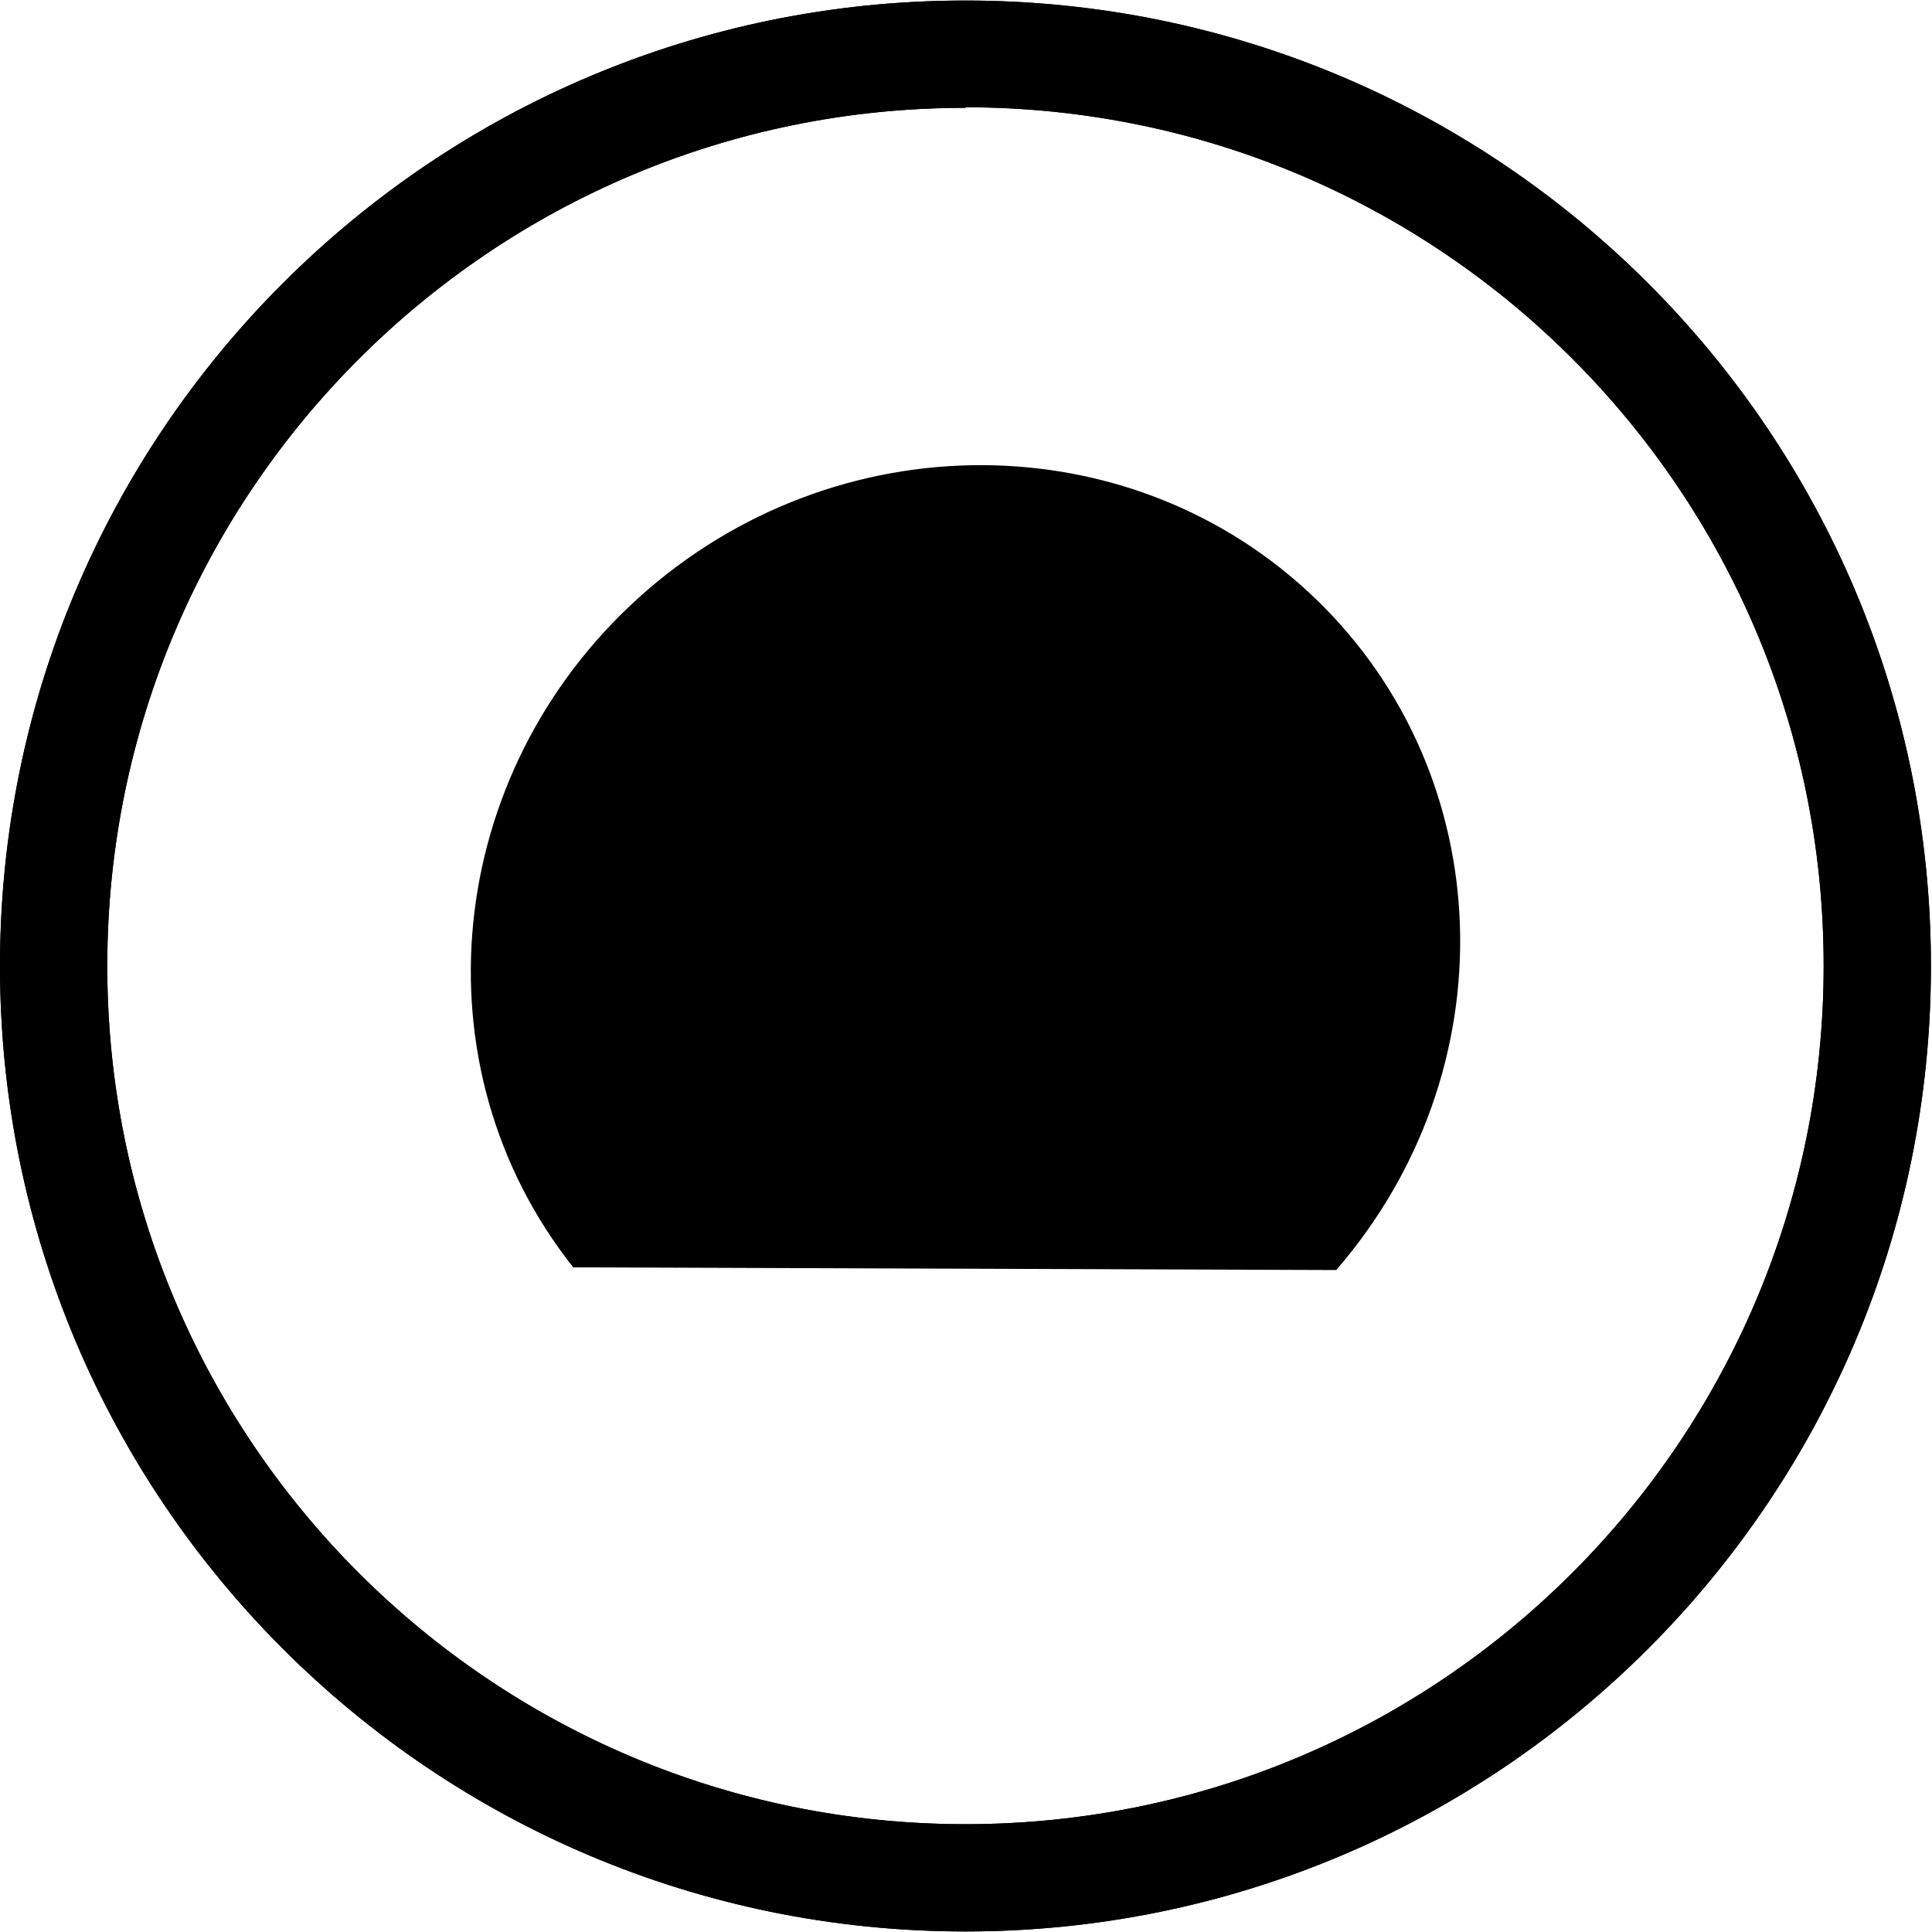
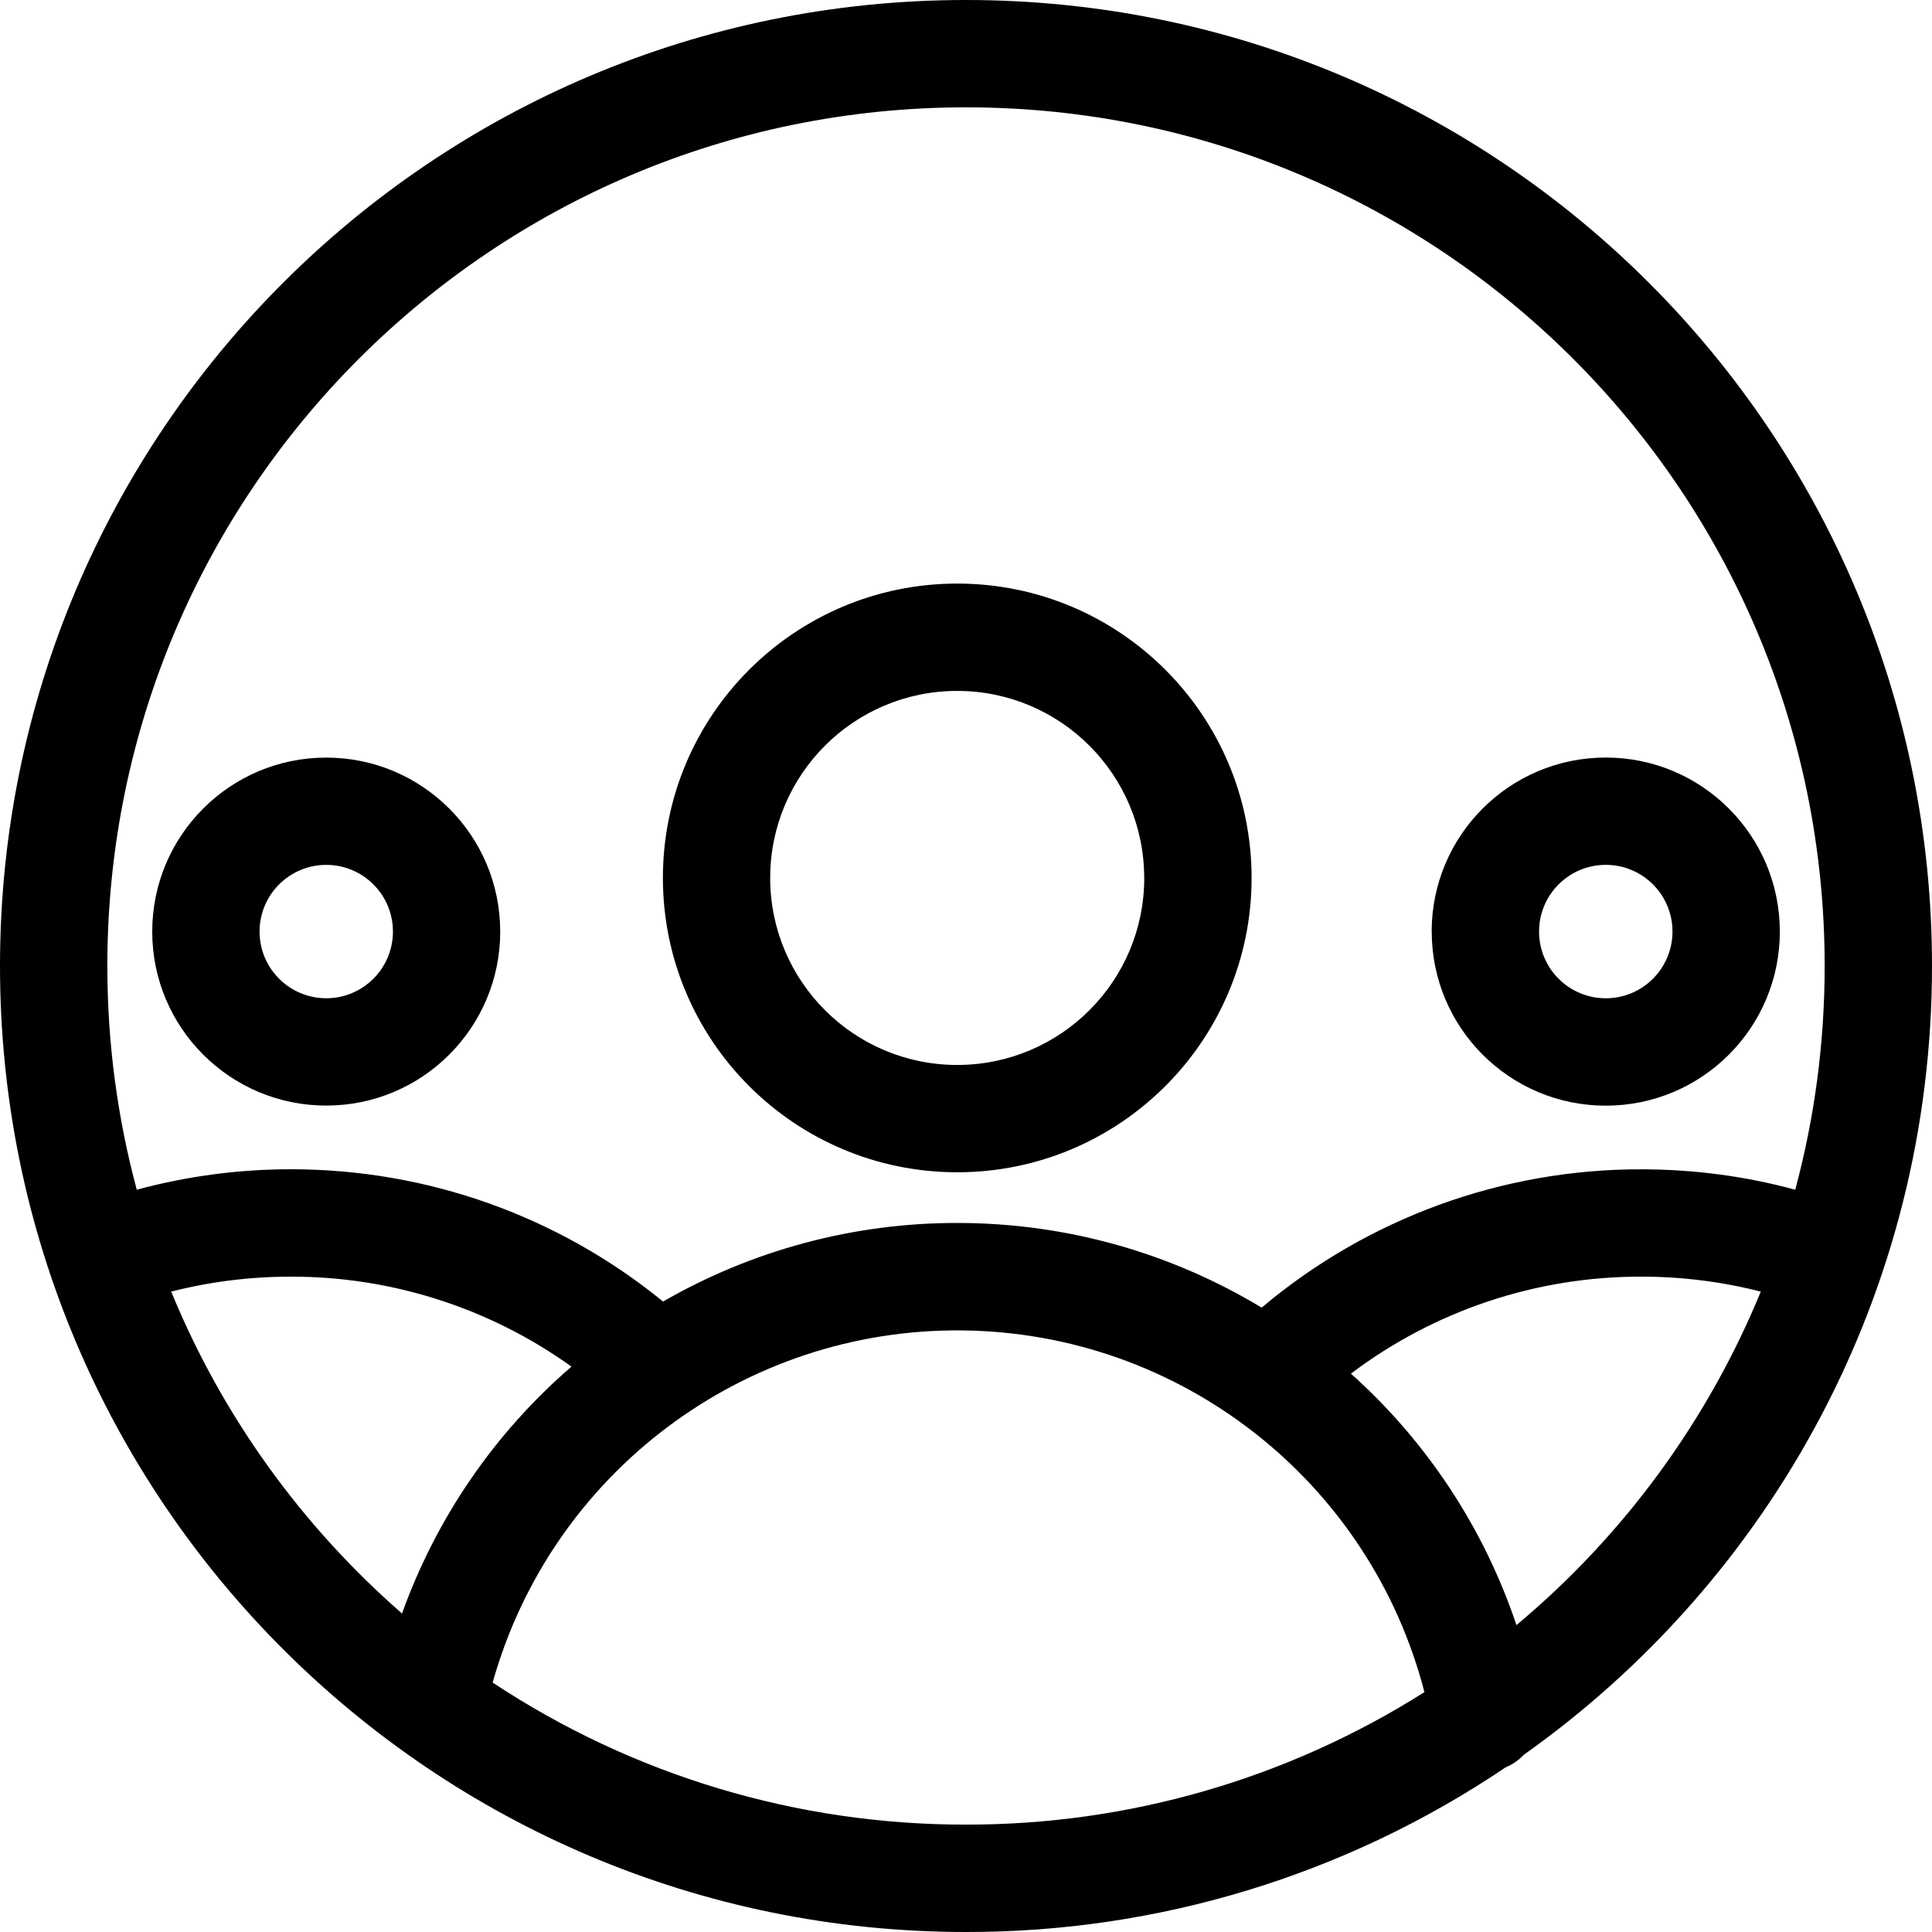
- <svg xmlns="http://www.w3.org/2000/svg" viewBox="0 0 36.02 36.02">
-   <path d="M883.8,543.84a18,18,0,1,1,18-18A18,18,0,0,1,883.8,543.84Zm0-34a16,16,0,1,0,16,16A16,16,0,0,0,883.8,509.83Z" transform="translate(-865.8 -507.83)" />
-   <ellipse ry="5.505" rx="5.56" cy="17.972" cx="18" />
-   <path d="M883.8,543.84a18,18,0,1,1,18-18A18,18,0,0,1,883.8,543.84Zm0-34a16,16,0,1,0,16,16A16,16,0,0,0,883.8,509.83Z" transform="translate(-865.8 -507.83)" />
-   <path d="m 6.308,-25.154 a 9.334,9.044 0 0 1 -8.737,9.025 9.334,9.044 0 0 1 -9.854,-7.871 9.334,9.044 0 0 1 7.477,-10.032" transform="matrix(-0.7835217,0.6213644,-0.6213644,-0.7835217,0,0)" class="stroked-shape" />
+ <svg xmlns="http://www.w3.org/2000/svg" viewBox="0 0 34 34">
+   <path d="M31.593 20.937c.338-1.255.518-2.575.518-3.937 0-8.346-6.765-15.111-15.111-15.111S1.889 8.654 1.889 17c0 1.362.18 2.682.518 3.937a10.378 10.378 0 0 1 2.712-.36c2.422 0 4.717.835 6.55 2.328a10.348 10.348 0 0 1 5.177-1.383c1.95 0 3.786.542 5.357 1.49a10.338 10.338 0 0 1 6.678-2.434c.925 0 1.836.121 2.712.359zm-.606 1.793a8.487 8.487 0 0 0-2.106-.263 8.448 8.448 0 0 0-5.107 1.707 10.355 10.355 0 0 1 2.913 4.425 15.151 15.151 0 0 0 4.3-5.869zm-27.974 0c.9 2.195 2.302 4.13 4.062 5.665a10.357 10.357 0 0 1 2.982-4.345 8.45 8.45 0 0 0-4.938-1.583c-.718 0-1.424.089-2.106.263zm23.805 8.15a.94.94 0 0 1-.324.224A16.921 16.921 0 0 1 17 34C7.611 34 0 26.389 0 17S7.611 0 17 0s17 7.611 17 17c0 5.732-2.836 10.8-7.182 13.88zm-1.75-1.1a8.492 8.492 0 0 0-16.398-.17A15.04 15.04 0 0 0 17 32.11a15.04 15.04 0 0 0 8.067-2.331zm-3.042-14.33a5.18 5.18 0 1 1-10.36 0 5.18 5.18 0 0 1 10.36 0zm-1.89 0a3.291 3.291 0 1 0-6.582 0 3.291 3.291 0 0 0 6.583 0zm-11.333.944a3.062 3.062 0 1 1-6.124.001 3.062 3.062 0 0 1 6.124-.001zm-1.888 0a1.173 1.173 0 1 0-2.347 0 1.173 1.173 0 0 0 2.347 0zm18.28 0a3.063 3.063 0 1 1 6.127.002 3.063 3.063 0 0 1-6.126-.002zm1.89 0a1.174 1.174 0 1 0 2.348 0 1.174 1.174 0 0 0-2.348 0z" />
</svg>
